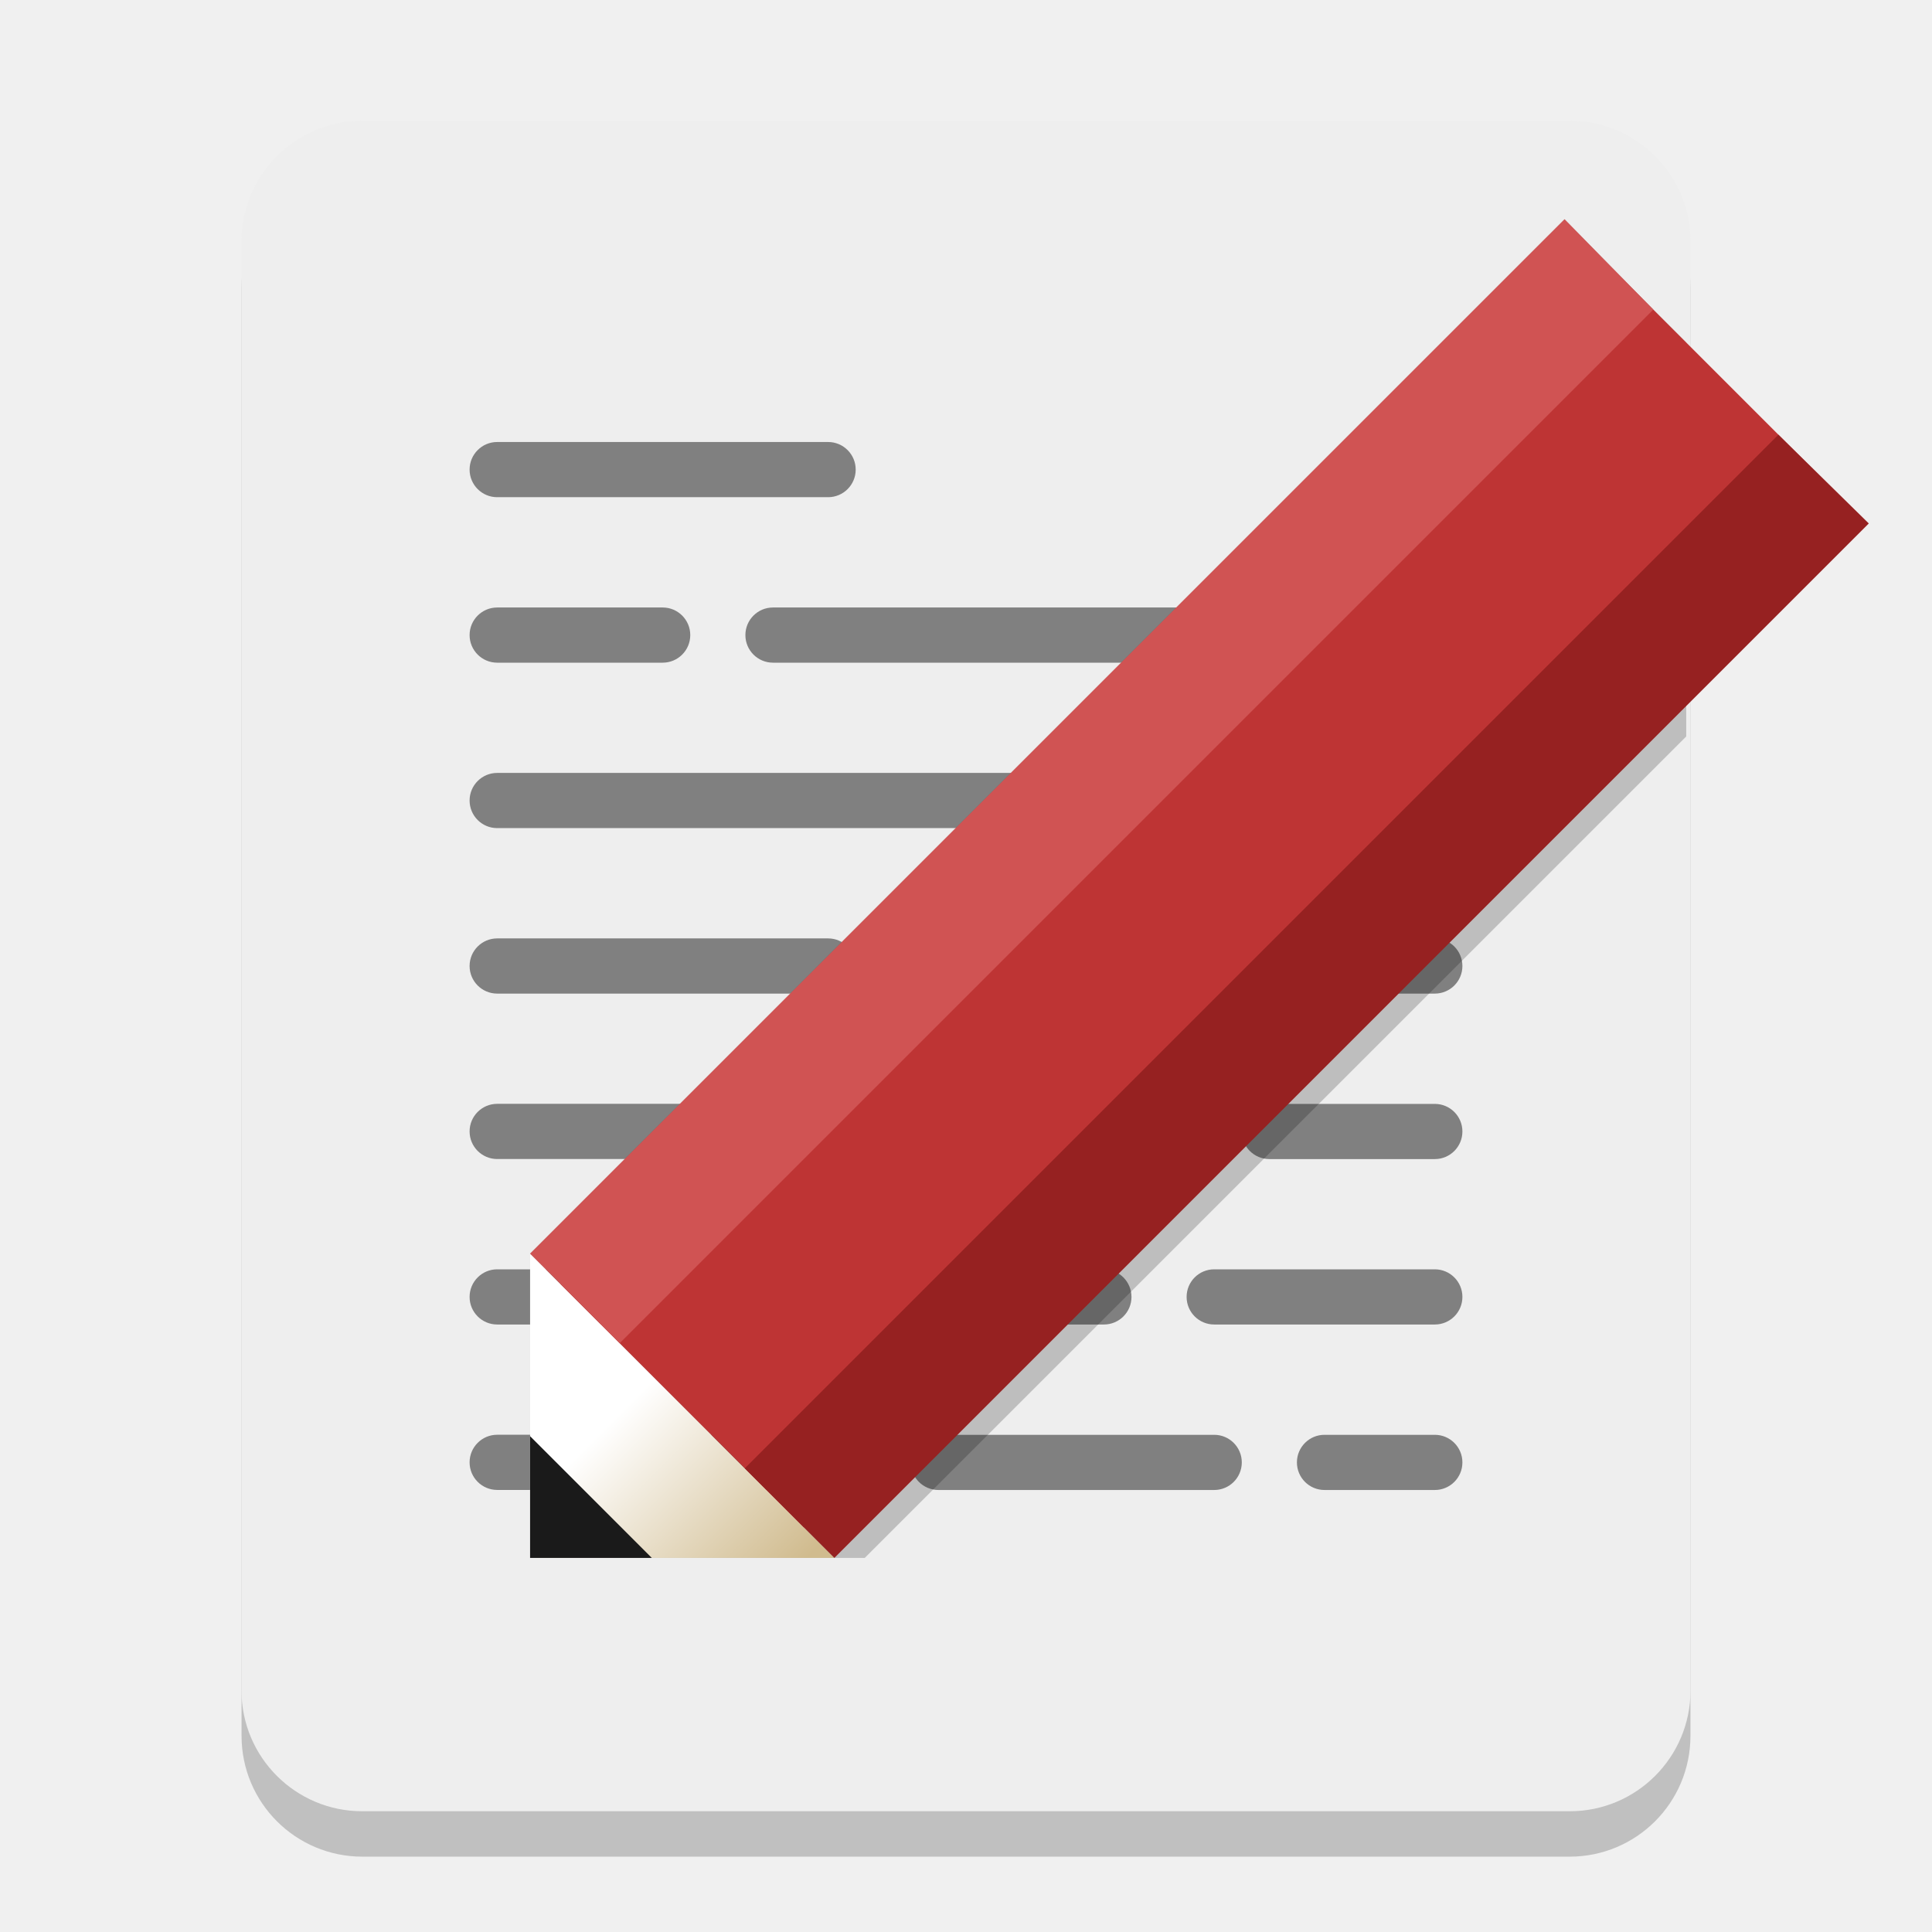
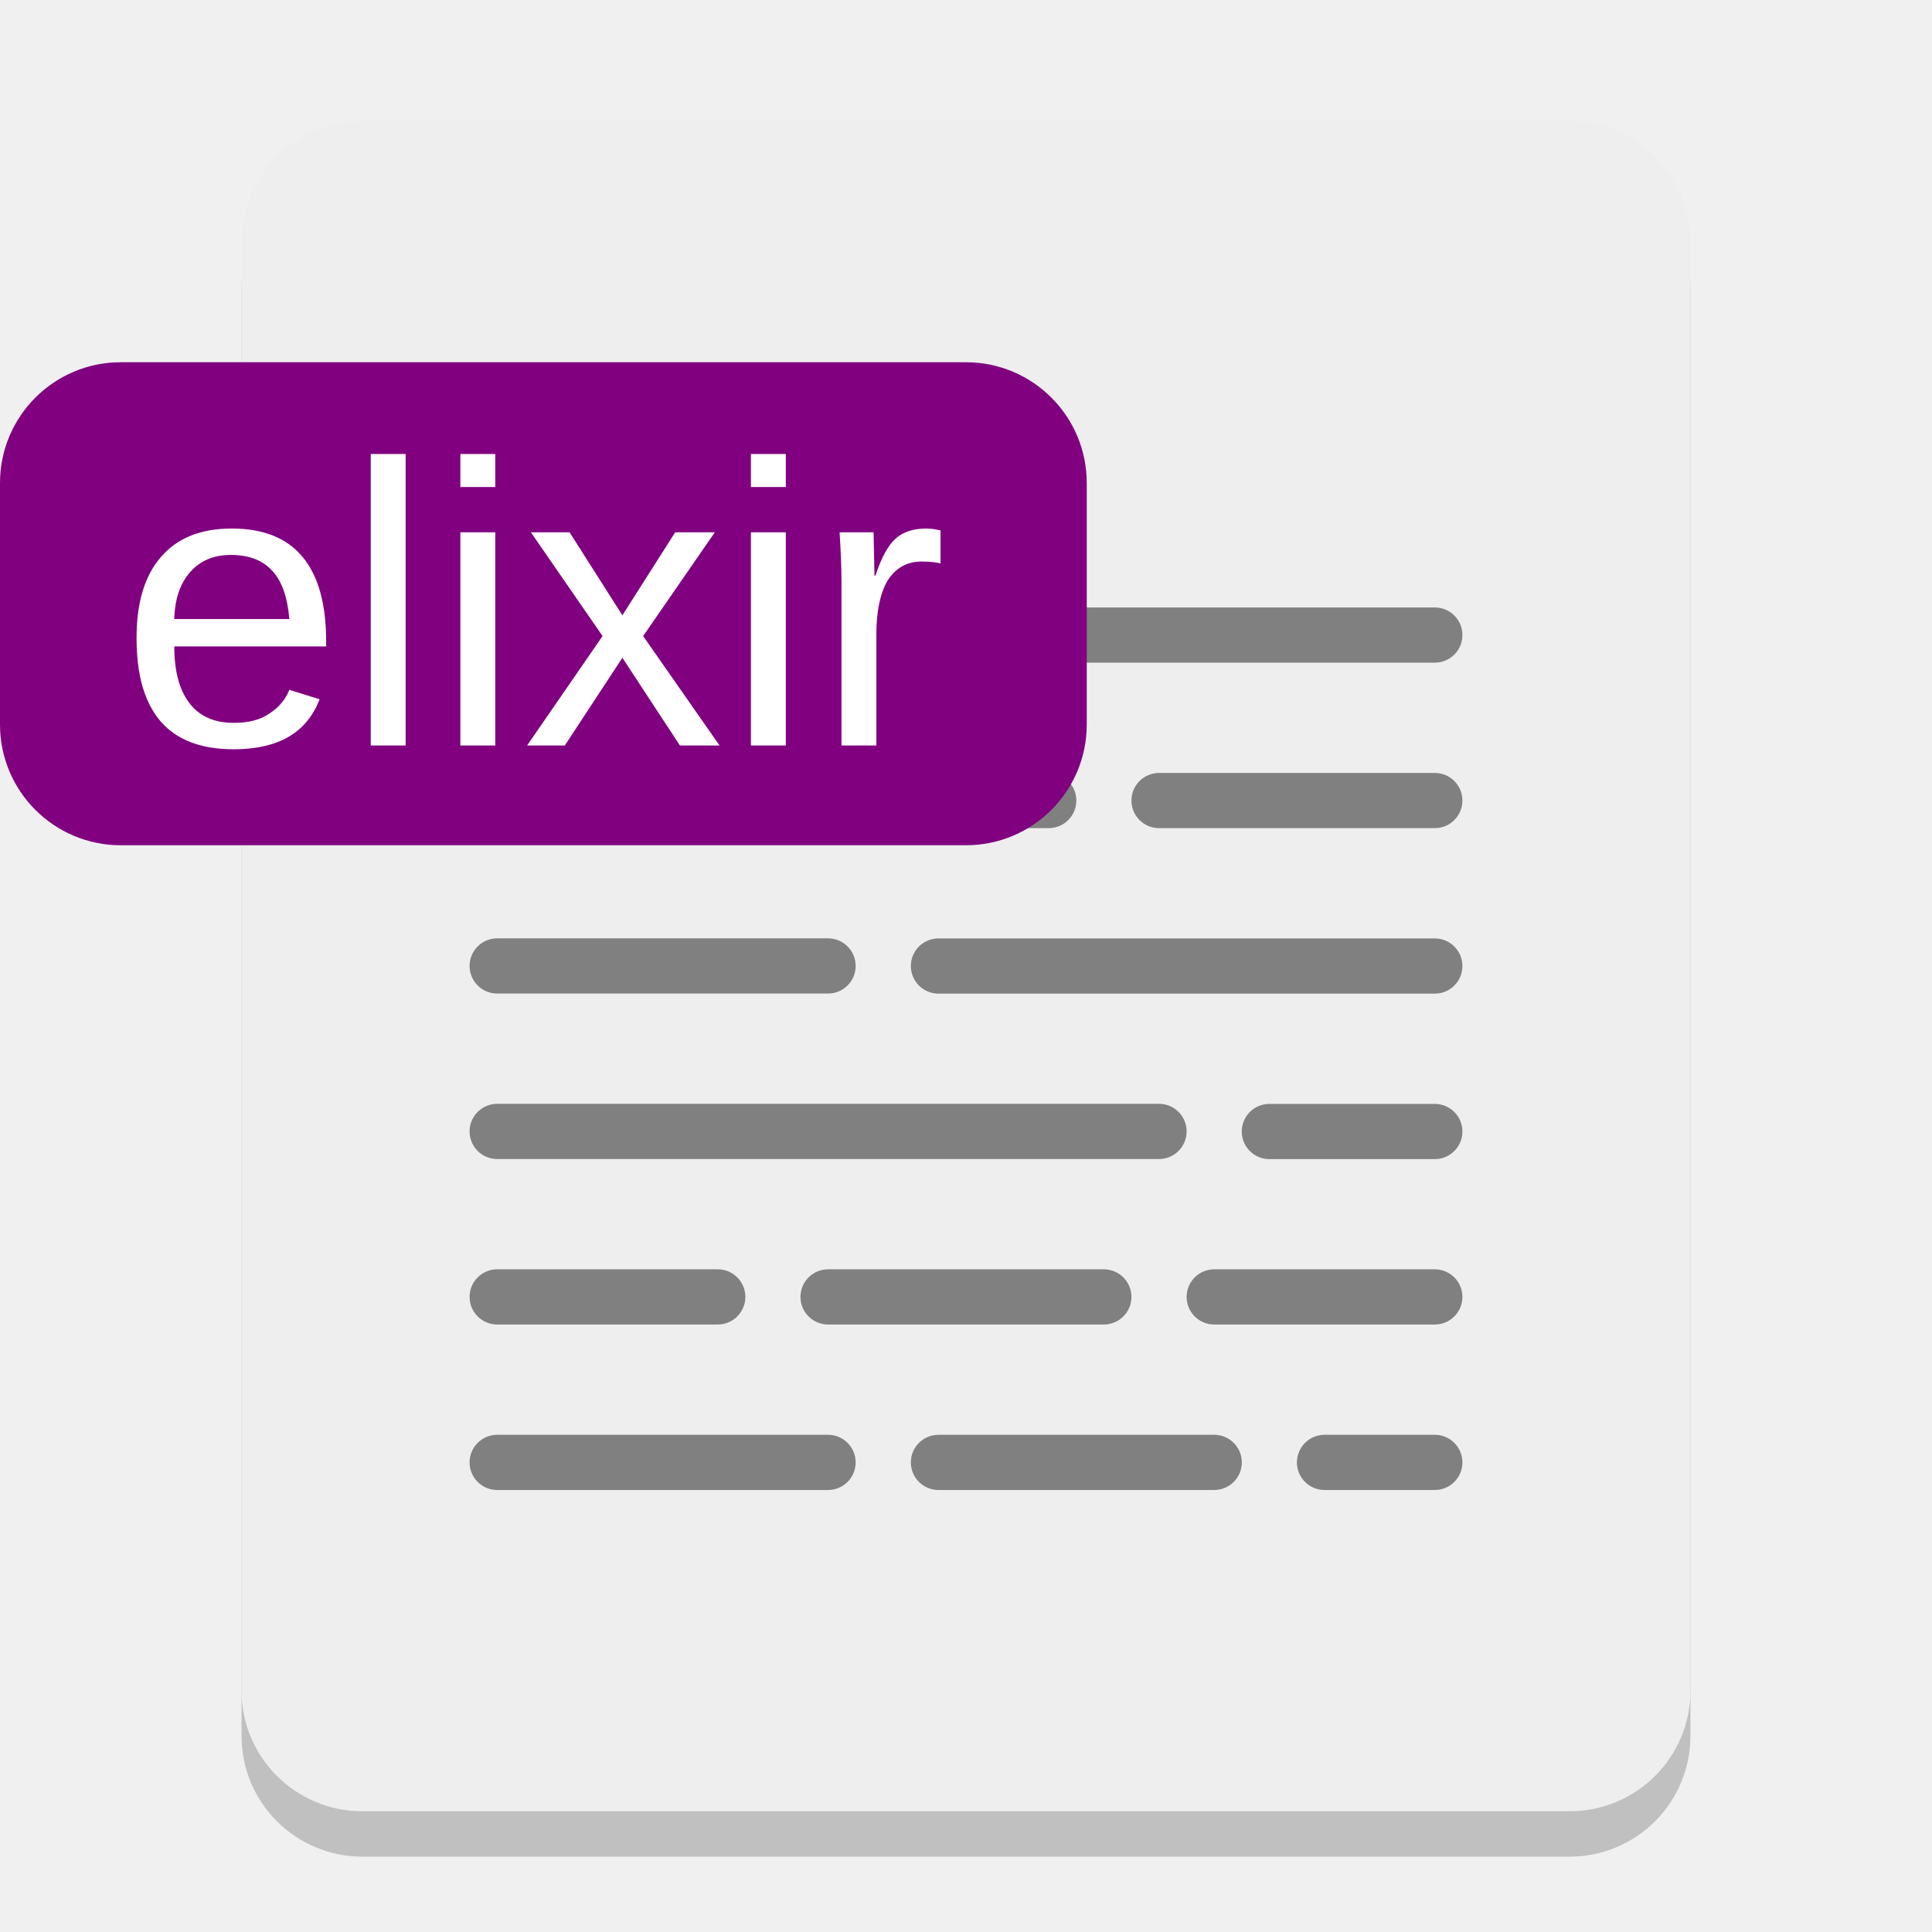
<svg xmlns="http://www.w3.org/2000/svg" xmlns:xlink="http://www.w3.org/1999/xlink" width="32" height="32" id="svg2" version="1.1">
  <defs id="defs4">
    <linearGradient id="linearGradient902">
      <stop id="stop898" offset="0" style="stop-color:#770087;stop-opacity:1;" />
      <stop id="stop900" offset="1" style="stop-color:#452981;stop-opacity:1" />
    </linearGradient>
    <linearGradient id="linearGradient899">
      <stop id="stop895" style="stop-color:#f282f1;stop-opacity:1" offset="0" />
      <stop id="stop897" style="stop-color:#a56de2;stop-opacity:1" offset="1" />
    </linearGradient>
    <linearGradient id="linearGradient916">
      <stop id="stop912" style="stop-color:#ffffff;stop-opacity:1" offset="0" />
      <stop id="stop914" style="stop-color:#fafafa;stop-opacity:1" offset="1" />
    </linearGradient>
    <linearGradient id="linearGradient3688-166-749-654">
      <stop id="stop3088" style="stop-color:#181818;stop-opacity:1" offset="0" />
      <stop id="stop3090" style="stop-color:#181818;stop-opacity:0" offset="1" />
    </linearGradient>
    <linearGradient id="linearGradient3688-464-309-604">
      <stop id="stop3094" style="stop-color:#181818;stop-opacity:1" offset="0" />
      <stop id="stop3096" style="stop-color:#181818;stop-opacity:0" offset="1" />
    </linearGradient>
    <linearGradient id="linearGradient3702-501-757-795">
      <stop id="stop3100" style="stop-color:#181818;stop-opacity:0" offset="0" />
      <stop id="stop3102" style="stop-color:#181818;stop-opacity:1" offset="0.5" />
      <stop id="stop3104" style="stop-color:#181818;stop-opacity:0" offset="1" />
    </linearGradient>
    <radialGradient xlink:href="#linearGradient3688-166-749-654" id="radialGradient4730" gradientUnits="userSpaceOnUse" gradientTransform="matrix(3.206054,2.6349059e-7,-8.2185947e-8,1.000008,36.98101,15.99962)" cx="4.996" cy="43.5" fx="4.996" fy="43.5" r="2.5" />
    <radialGradient xlink:href="#linearGradient3688-464-309-604" id="radialGradient4732" gradientUnits="userSpaceOnUse" gradientTransform="matrix(3.163875,0,0,0.9999999,-29.70299,-103.0001)" cx="4.993" cy="43.5" fx="4.993" fy="43.5" r="2.5" />
    <linearGradient xlink:href="#linearGradient3702-501-757-795" id="linearGradient4734" gradientUnits="userSpaceOnUse" gradientTransform="matrix(1.392857,0,0,0.7142856,-0.0214163,28.42862)" x1="25.058" y1="47.028" x2="25.058" y2="39.999" />
    <linearGradient gradientTransform="matrix(1.432432,0,0,1.436283,-7.37838,-7.399552)" gradientUnits="userSpaceOnUse" xlink:href="#linearGradient3924-2-2-5-8" id="linearGradient3381-5-4" y2="46.23" x2="38.66" y1="5.848" x1="38.66" />
    <linearGradient id="linearGradient3924-2-2-5-8">
      <stop offset="0" style="stop-color:#ffffff;stop-opacity:1" id="stop3926-9-4-9-6" />
      <stop offset="0.063" style="stop-color:#ffffff;stop-opacity:0.235" id="stop3928-9-8-6-5" />
      <stop offset="0.951" style="stop-color:#ffffff;stop-opacity:0.157" id="stop3930-3-5-1-7" />
      <stop offset="1" style="stop-color:#ffffff;stop-opacity:0.392" id="stop3932-8-0-4-8" />
    </linearGradient>
    <linearGradient gradientTransform="matrix(0.4705476,0,0,0.4745763,-60.68865,-0.1484071)" gradientUnits="userSpaceOnUse" xlink:href="#linearGradient916" id="linearGradient5809" y2="55.027" x2="161.977" y1="10.027" x1="161.977" />
    <linearGradient y2="63.027" x2="161.977" y1="5.152" x1="161.977" gradientTransform="matrix(0.4705882,0,0,0.4745763,-60.69526,-0.1484071)" gradientUnits="userSpaceOnUse" id="linearGradient910" xlink:href="#linearGradient899" />
    <linearGradient gradientUnits="userSpaceOnUse" y2="60" x2="32" y1="0" x1="32" id="linearGradient904" xlink:href="#linearGradient902" />
    <linearGradient y2="63.027" x2="161.977" y1="5.152" x1="161.977" gradientTransform="matrix(0.9411765,0,0,0.9491525,-73.04401,10.80159)" gradientUnits="userSpaceOnUse" id="linearGradient910-3" xlink:href="#linearGradient899" />
    <linearGradient y2="63.027" x2="161.977" y1="5.152" x1="161.977" gradientTransform="matrix(0.4705476,0,0,0.4745763,-76.30513,-44.36035)" gradientUnits="userSpaceOnUse" id="linearGradient910-5" xlink:href="#linearGradient899" />
    <filter style="color-interpolation-filters:sRGB" id="filter1218" x="-0.001" width="1.001" y="-0" height="1.001">
      <feGaussianBlur stdDeviation="0.005" id="feGaussianBlur1220" />
    </filter>
-     <radialGradient xlink:href="#linearGradient3688-166-749-654" id="radialGradient4730-062" gradientUnits="userSpaceOnUse" gradientTransform="matrix(3.206054,2.6349059e-7,-8.2185947e-8,1.000008,36.98101,15.99962)" cx="4.996" cy="43.5" fx="4.996" fy="43.5" r="2.5" />
-     <radialGradient xlink:href="#linearGradient3688-166-749-654" id="radialGradient4732-61" gradientUnits="userSpaceOnUse" gradientTransform="matrix(3.163875,0,0,0.9999999,-29.70299,-103.0001)" cx="4.993" cy="43.5" fx="4.993" fy="43.5" r="2.5" />
    <radialGradient xlink:href="#linearGradient3688-166-749-654" id="radialGradient4730-06" gradientUnits="userSpaceOnUse" gradientTransform="matrix(3.206054,2.6349059e-7,-8.2185947e-8,1.000008,36.98101,15.99962)" cx="4.996" cy="43.5" fx="4.996" fy="43.5" r="2.5" />
    <radialGradient xlink:href="#linearGradient3688-166-749-654" id="radialGradient4732-2" gradientUnits="userSpaceOnUse" gradientTransform="matrix(3.163875,0,0,0.9999999,-29.70299,-103.0001)" cx="4.993" cy="43.5" fx="4.993" fy="43.5" r="2.5" />
    <radialGradient xlink:href="#linearGradient3688-166-749-654" id="radialGradient4730-0" gradientUnits="userSpaceOnUse" gradientTransform="matrix(3.206054,2.6349059e-7,-8.2185947e-8,1.000008,36.98101,15.99962)" cx="4.996" cy="43.5" fx="4.996" fy="43.5" r="2.5" />
    <radialGradient xlink:href="#linearGradient3688-166-749-654" id="radialGradient4732-6" gradientUnits="userSpaceOnUse" gradientTransform="matrix(3.163875,0,0,0.9999999,-29.70299,-103.0001)" cx="4.993" cy="43.5" fx="4.993" fy="43.5" r="2.5" />
    <radialGradient xlink:href="#linearGradient3688-166-749-654" id="radialGradient4730-9" gradientUnits="userSpaceOnUse" gradientTransform="matrix(3.206054,2.6349059e-7,-8.2185947e-8,1.000008,36.98101,15.99962)" cx="4.996" cy="43.5" fx="4.996" fy="43.5" r="2.5" />
    <radialGradient xlink:href="#linearGradient3688-166-749-654" id="radialGradient4732-4" gradientUnits="userSpaceOnUse" gradientTransform="matrix(3.163875,0,0,0.9999999,-29.70299,-103.0001)" cx="4.993" cy="43.5" fx="4.993" fy="43.5" r="2.5" />
-     <clipPath id="clipPath1062" clipPathUnits="userSpaceOnUse">
-       <rect transform="scale(-1)" style="opacity:1;vector-effect:none;fill:#f6f5f4;fill-opacity:1;stroke:none;stroke-width:13.719;stroke-linecap:butt;stroke-linejoin:miter;stroke-miterlimit:4;stroke-dasharray:none;stroke-dashoffset:0;stroke-opacity:1;marker:none;marker-start:none;marker-mid:none;marker-end:none;paint-order:normal" id="rect1064" width="88" height="108" x="-108" y="-116" rx="8" ry="8" clip-path="none" />
-     </clipPath>
-     <linearGradient gradientTransform="matrix(0.0192026,-0.1119209,0.1119209,-0.0192026,20.30147,39.87279)" y2="-127.399" x2="158.518" y1="-97.698" x1="128.817" gradientUnits="userSpaceOnUse" id="linearGradient1103" xlink:href="#linearGradient1005" />
-     <linearGradient id="linearGradient1005">
-       <stop style="stop-color:#d0bb8e;stop-opacity:1" offset="0" id="stop1001" />
-       <stop style="stop-color:#ffffff;stop-opacity:1" offset="1" id="stop1003" />
-     </linearGradient>
  </defs>
-   <g id="g340">
-     <path width="23.998" height="28" rx="0" ry="0" x="4.001" y="2.752" id="rect4897-1" style="opacity:0.2;fill:#000000;fill-opacity:1;stroke:none;stroke-width:0.473;stroke-linecap:butt;stroke-linejoin:miter;stroke-miterlimit:4;stroke-dasharray:none;stroke-dashoffset:0;stroke-opacity:1;filter:url(#filter1218)" d="M 6.001,2.752 H 25.999 a 2,2 45 0 1 2,2 V 28.752 a 2,2 135 0 1 -2,2 H 6.001 a 2,2 45 0 1 -2,-2 V 4.752 a 2,2 135 0 1 2,-2 z" />
-     <path width="24" height="28" rx="0" ry="0" x="4" y="2" id="rect4897" style="opacity:1;fill:#eeeeee;fill-opacity:1;stroke:none;stroke-width:0.473;stroke-linecap:butt;stroke-linejoin:miter;stroke-miterlimit:4;stroke-dasharray:none;stroke-dashoffset:0;stroke-opacity:1" d="m 6,2 h 20 a 2,2 45 0 1 2,2 v 24 a 2,2 135 0 1 -2,2 H 6 A 2,2 45 0 1 4,28 V 4 A 2,2 135 0 1 6,2 Z" />
-     <g id="g777">
-       <path d="m 12.346,10.519 a 0.457,0.457 0 0 0 0.457,0.457 h 10.962 a 0.457,0.457 0 0 0 0,-0.914 H 12.803 a 0.457,0.457 0 0 0 -0.457,0.457 z" id="path5662" style="fill:#808080;stroke-width:0.057" />
-       <path d="m 8.235,13.716 h 9.135 a 0.457,0.457 0 0 0 0,-0.914 H 8.235 a 0.457,0.457 0 0 0 0,0.914 z" id="path5664" style="fill:#808080;stroke-width:0.057" />
-       <path d="m 23.765,15.543 h -8.222 a 0.457,0.457 0 0 0 0,0.914 h 8.222 a 0.457,0.457 0 0 0 0,-0.914 z" id="path5666" style="fill:#808080;stroke-width:0.057" />
-       <path d="M 8.235,19.197 H 19.197 a 0.457,0.457 0 0 0 0,-0.914 H 8.235 a 0.457,0.457 0 0 0 0,0.914 z" id="path5668" style="fill:#808080;stroke-width:0.057" />
-       <path d="m 8.235,10.976 h 2.741 a 0.457,0.457 0 0 0 0,-0.914 H 8.235 a 0.457,0.457 0 0 0 0,0.914 z" id="path5670" style="fill:#808080;stroke-width:0.057" />
-       <path d="m 23.765,12.803 h -4.568 a 0.457,0.457 0 0 0 0,0.914 h 4.568 a 0.457,0.457 0 0 0 0,-0.914 z" id="path5672" style="fill:#808080;stroke-width:0.057" />
-       <path d="m 8.235,16.457 h 5.481 a 0.457,0.457 0 0 0 0,-0.914 H 8.235 a 0.457,0.457 0 0 0 0,0.914 z" id="path5674" style="fill:#808080;stroke-width:0.057" />
-       <path d="m 23.765,18.284 h -2.741 a 0.457,0.457 0 0 0 0,0.914 h 2.741 a 0.457,0.457 0 0 0 0,-0.914 z" id="path5676" style="fill:#808080;stroke-width:0.057" />
-       <path d="m 20.111,23.765 h -4.568 a 0.457,0.457 0 0 0 0,0.914 h 4.568 a 0.457,0.457 0 0 0 0,-0.914 z" id="path5678" style="fill:#808080;stroke-width:0.057" />
-       <path d="m 8.235,24.678 h 5.481 a 0.457,0.457 0 0 0 0,-0.914 H 8.235 a 0.457,0.457 0 0 0 0,0.914 z" id="path5680" style="fill:#808080;stroke-width:0.057" />
-       <path d="M 8.235,21.938 H 11.889 a 0.457,0.457 0 0 0 0,-0.914 H 8.235 a 0.457,0.457 0 0 0 0,0.914 z" id="path5682" style="fill:#808080;stroke-width:0.057" />
-       <path d="m 8.235,8.235 h 5.481 a 0.457,0.457 0 0 0 0,-0.914 H 8.235 a 0.457,0.457 0 0 0 0,0.914 z" id="path5684" style="fill:#808080;stroke-width:0.057" />
-       <path d="m 18.741,21.481 a 0.457,0.457 0 0 0 -0.457,-0.457 h -4.568 a 0.457,0.457 0 0 0 0,0.914 h 4.568 a 0.457,0.457 0 0 0 0.457,-0.457 z" id="path5686" style="fill:#808080;stroke-width:0.057" />
-       <path d="M 23.765,21.024 H 20.111 a 0.457,0.457 0 0 0 0,0.914 h 3.654 a 0.457,0.457 0 0 0 0,-0.914 z" id="path5688" style="fill:#808080;stroke-width:0.057" />
-       <path d="m 23.765,23.765 h -1.827 a 0.457,0.457 0 0 0 0,0.914 h 1.827 a 0.457,0.457 0 0 0 0,-0.914 z" id="path5690" style="fill:#808080;stroke-width:0.057" />
-     </g>
-     <path style="fill:#f0f0f0;fill-opacity:1;stroke:none;stroke-width:0.555px;stroke-linecap:butt;stroke-linejoin:miter;stroke-opacity:1" d="m 19.549,14.13 2.94,2.994 -1.055,1.074 -2.94,-2.994 z" id="path6562-1" />
-     <path clip-path="url(#clipPath1062)" id="path1047" d="M 100,16 32,84 v 20 h 22 l 68,-68 -7.867,-5.762 -0.074,-0.072 -8.225,-8.225 z" style="opacity:0.2;fill:#000000;fill-opacity:1;stroke:none;stroke-width:12.49;stroke-linecap:round;stroke-linejoin:miter;stroke-miterlimit:4;stroke-dasharray:none;stroke-dashoffset:0;stroke-opacity:1;marker:none;marker-start:none;marker-mid:none;marker-end:none;paint-order:normal" transform="matrix(0.2519622,0,0,0.2519622,0.7175094,-0.4003603)" />
-     <path style="fill:url(#linearGradient1103);fill-opacity:1;stroke:none;stroke-width:3.147;stroke-linecap:round;stroke-linejoin:miter;stroke-miterlimit:4;stroke-dasharray:none;stroke-dashoffset:0;stroke-opacity:1;marker:none;marker-start:none;marker-mid:none;marker-end:none;paint-order:normal" d="m 8.78,25.804 v -5.039 l 5.039,5.039 z" id="path1038" />
-     <path id="path1042" d="m 8.78,25.804 1e-6,-2.016 2.016,2.016 z" style="display:inline;fill:#1a1a1a;fill-opacity:1;stroke:none;stroke-width:3.147;stroke-linecap:round;stroke-linejoin:miter;stroke-miterlimit:4;stroke-dasharray:none;stroke-dashoffset:0;stroke-opacity:1;marker:none;marker-start:none;marker-mid:none;marker-end:none;paint-order:normal;enable-background:new" />
-     <path id="path1044" d="M 13.316,25.3 9.284,21.268 26.404,4.148 l 4.031,4.031 z" style="display:inline;fill:#be3434;fill-opacity:1;stroke:none;stroke-width:0.128px;stroke-linecap:butt;stroke-linejoin:miter;stroke-opacity:1;enable-background:new" />
-     <path id="path1046" d="M 10.264,22.248 8.78,20.764 25.914,3.631 27.384,5.128 Z" style="display:inline;fill:#d05353;fill-opacity:1;stroke:none;stroke-width:0.09px;stroke-linecap:butt;stroke-linejoin:miter;stroke-opacity:1;enable-background:new" />
-     <path id="path1048" d="M 12.336,24.32 13.82,25.804 30.953,8.67 29.456,7.2 Z" style="display:inline;fill:#962121;fill-opacity:1;stroke:none;stroke-width:0.09px;stroke-linecap:butt;stroke-linejoin:miter;stroke-opacity:1;enable-background:new" />
+   <path width="23.998" height="28" rx="0" ry="0" x="4.001" y="2.752" id="rect4897-1" style="opacity:0.2;vector-effect:none;fill:#000000;fill-opacity:1;stroke:none;stroke-width:0.473;stroke-linecap:butt;stroke-linejoin:miter;stroke-miterlimit:4;stroke-dasharray:none;stroke-dashoffset:0;stroke-opacity:1;filter:url(#filter1218)" d="M 6.001,2.752 H 25.999 a 2,2 45 0 1 2,2 V 28.752 a 2,2 135 0 1 -2,2 H 6.001 a 2,2 45 0 1 -2,-2 V 4.752 a 2,2 135 0 1 2,-2 z" />
+   <path width="24" height="28" rx="0" ry="0" x="4" y="2" id="rect4897" style="opacity:1;vector-effect:none;fill:#eeeeee;fill-opacity:1;stroke:none;stroke-width:0.473;stroke-linecap:butt;stroke-linejoin:miter;stroke-miterlimit:4;stroke-dasharray:none;stroke-dashoffset:0;stroke-opacity:1" d="m 6,2 h 20 a 2,2 45 0 1 2,2 v 24 a 2,2 135 0 1 -2,2 H 6 A 2,2 45 0 1 4,28 V 4 A 2,2 135 0 1 6,2 Z" />
+   <g id="g5880" transform="matrix(1.432819,0,0,1.432819,-6.130693,-7.626758)">
+     <path d="m 12.895,12.664 a 0.319,0.319 0 0 0 0.319,0.319 h 7.651 a 0.319,0.319 0 0 0 0,-0.638 h -7.651 a 0.319,0.319 0 0 0 -0.319,0.319 z" id="path5662" style="fill:#808080;stroke-width:0.04" />
+     <path d="m 10.026,14.896 h 6.376 a 0.319,0.319 0 0 0 0,-0.638 h -6.376 a 0.319,0.319 0 0 0 0,0.638 z" id="path5664" style="fill:#808080;stroke-width:0.04" />
+     <path d="m 20.865,16.171 h -5.738 a 0.319,0.319 0 0 0 0,0.638 h 5.738 a 0.319,0.319 0 0 0 0,-0.638 z" id="path5666" style="fill:#808080;stroke-width:0.04" />
+     <path d="m 10.026,18.721 h 7.651 a 0.319,0.319 0 0 0 0,-0.638 h -7.651 a 0.319,0.319 0 0 0 0,0.638 z" id="path5668" style="fill:#808080;stroke-width:0.04" />
+     <path d="m 10.026,12.983 h 1.913 a 0.319,0.319 0 0 0 0,-0.638 h -1.913 a 0.319,0.319 0 0 0 0,0.638 z" id="path5670" style="fill:#808080;stroke-width:0.04" />
+     <path d="m 20.865,14.258 h -3.188 a 0.319,0.319 0 0 0 0,0.638 h 3.188 a 0.319,0.319 0 0 0 0,-0.638 z" id="path5672" style="fill:#808080;stroke-width:0.04" />
+     <path d="m 10.026,16.808 h 3.825 a 0.319,0.319 0 0 0 0,-0.638 h -3.825 a 0.319,0.319 0 0 0 0,0.638 z" id="path5674" style="fill:#808080;stroke-width:0.04" />
+     <path d="m 20.865,18.084 h -1.913 a 0.319,0.319 0 0 0 0,0.638 h 1.913 a 0.319,0.319 0 0 0 0,-0.638 z" id="path5676" style="fill:#808080;stroke-width:0.04" />
+     <path d="m 18.315,21.909 h -3.188 a 0.319,0.319 0 0 0 0,0.638 h 3.188 a 0.319,0.319 0 0 0 0,-0.638 z" id="path5678" style="fill:#808080;stroke-width:0.04" />
+     <path d="m 10.026,22.547 h 3.825 a 0.319,0.319 0 0 0 0,-0.638 h -3.825 a 0.319,0.319 0 0 0 0,0.638 z" id="path5680" style="fill:#808080;stroke-width:0.04" />
+     <path d="m 10.026,20.634 h 2.55 a 0.319,0.319 0 0 0 0,-0.638 h -2.55 a 0.319,0.319 0 0 0 0,0.638 z" id="path5682" style="fill:#808080;stroke-width:0.04" />
+     <path d="m 10.026,11.07 h 3.825 a 0.319,0.319 0 0 0 0,-0.638 h -3.825 a 0.319,0.319 0 0 0 0,0.638 z" id="path5684" style="fill:#808080;stroke-width:0.04" />
+     <path d="m 17.358,20.315 a 0.319,0.319 0 0 0 -0.319,-0.319 h -3.188 a 0.319,0.319 0 0 0 0,0.638 h 3.188 a 0.319,0.319 0 0 0 0.319,-0.319 z" id="path5686" style="fill:#808080;stroke-width:0.04" />
+     <path d="M 20.865,19.996 H 18.315 a 0.319,0.319 0 0 0 0,0.638 h 2.55 a 0.319,0.319 0 0 0 0,-0.638 z" id="path5688" style="fill:#808080;stroke-width:0.04" />
+     <path d="m 20.865,21.909 h -1.275 a 0.319,0.319 0 0 0 0,0.638 h 1.275 a 0.319,0.319 0 0 0 0,-0.638 z" id="path5690" style="fill:#808080;stroke-width:0.04" />
  </g>
+   <path style="opacity:1;fill:#800080;fill-opacity:1;stroke:none;stroke-width:0.428" id="rect7379" width="18" height="8" x="0" y="6" d="m 2,6 h 14 a 2,2 45 0 1 2,2 v 4 a 2,2 135 0 1 -2,2 L 2,14 A 2,2 45 0 1 0,12 V 8 A 2,2 135 0 1 2,6 Z" />
+   <text xml:space="preserve" style="font-weight:bold;font-size:6.667px;font-family:'Arial Black';-inkscape-font-specification:'Arial Black,  Bold';fill:#aa4400;stroke-width:0.049" x="1.98" y="12.347" id="text7619">
+     <tspan id="tspan7617" x="1.98" y="12.347" style="font-style:normal;font-variant:normal;font-weight:normal;font-stretch:normal;font-family:Arial;-inkscape-font-specification:Arial;fill:#ffffff">elixir</tspan>
+   </text>
</svg>
